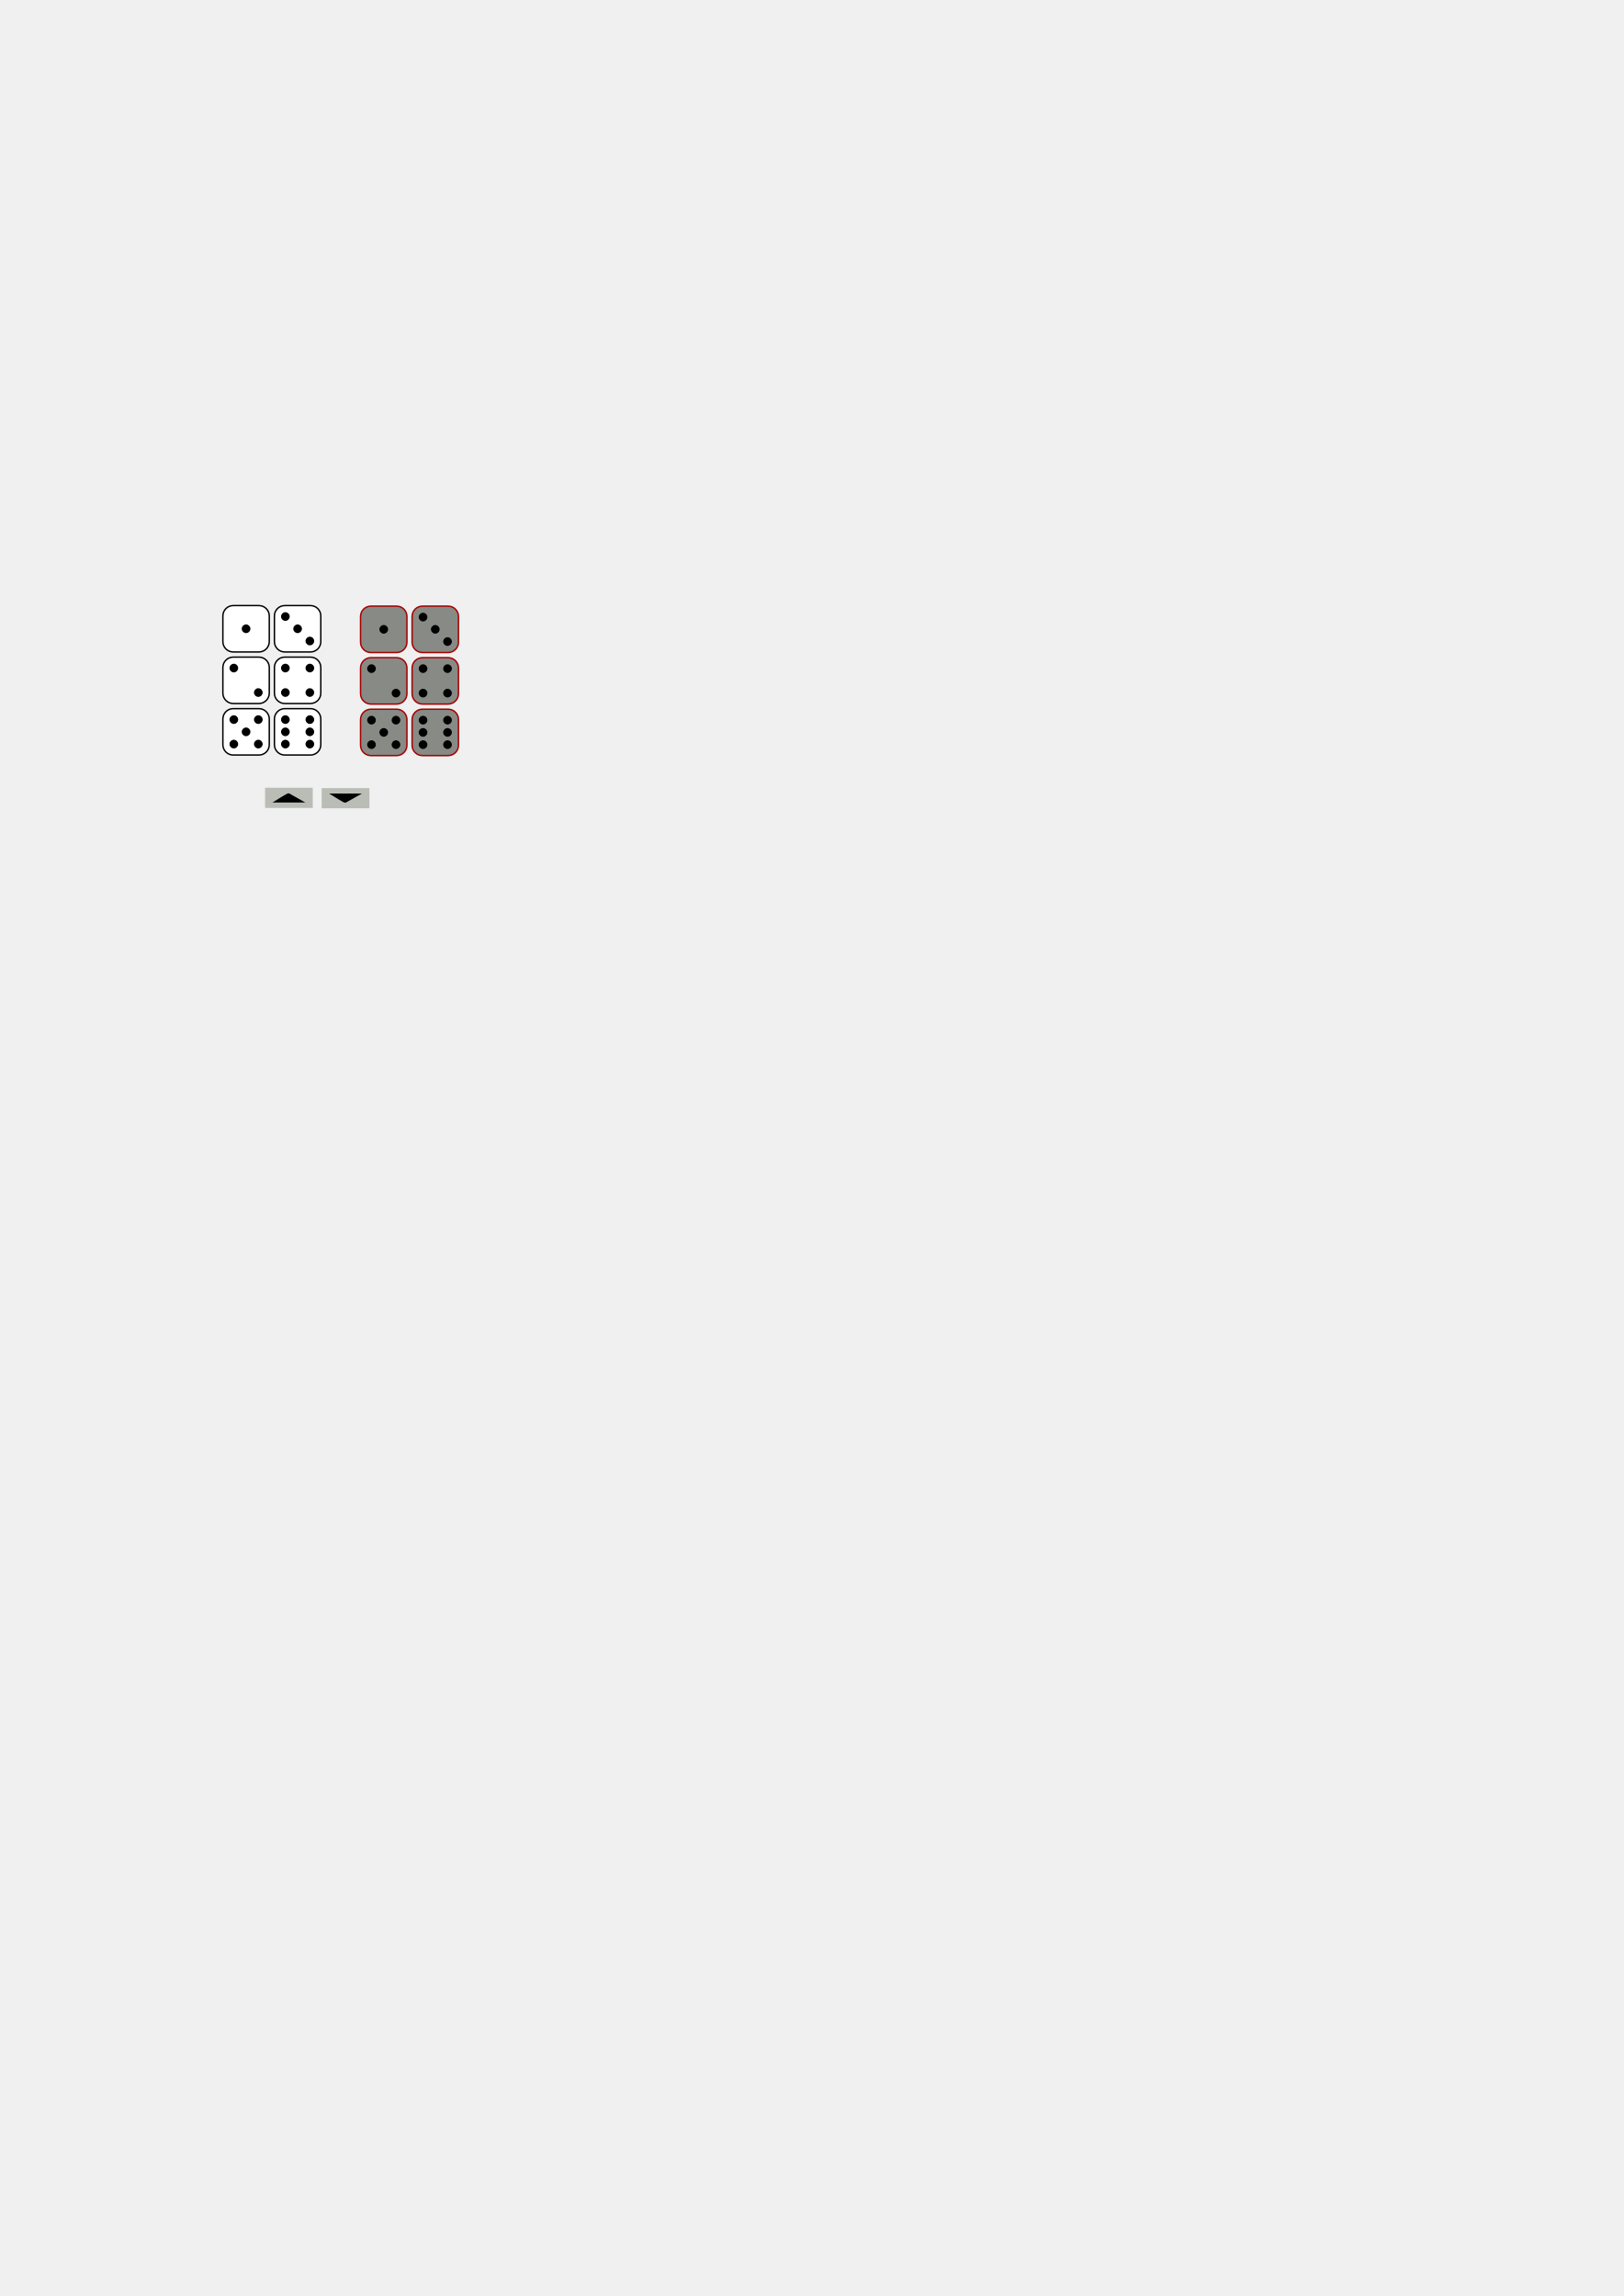
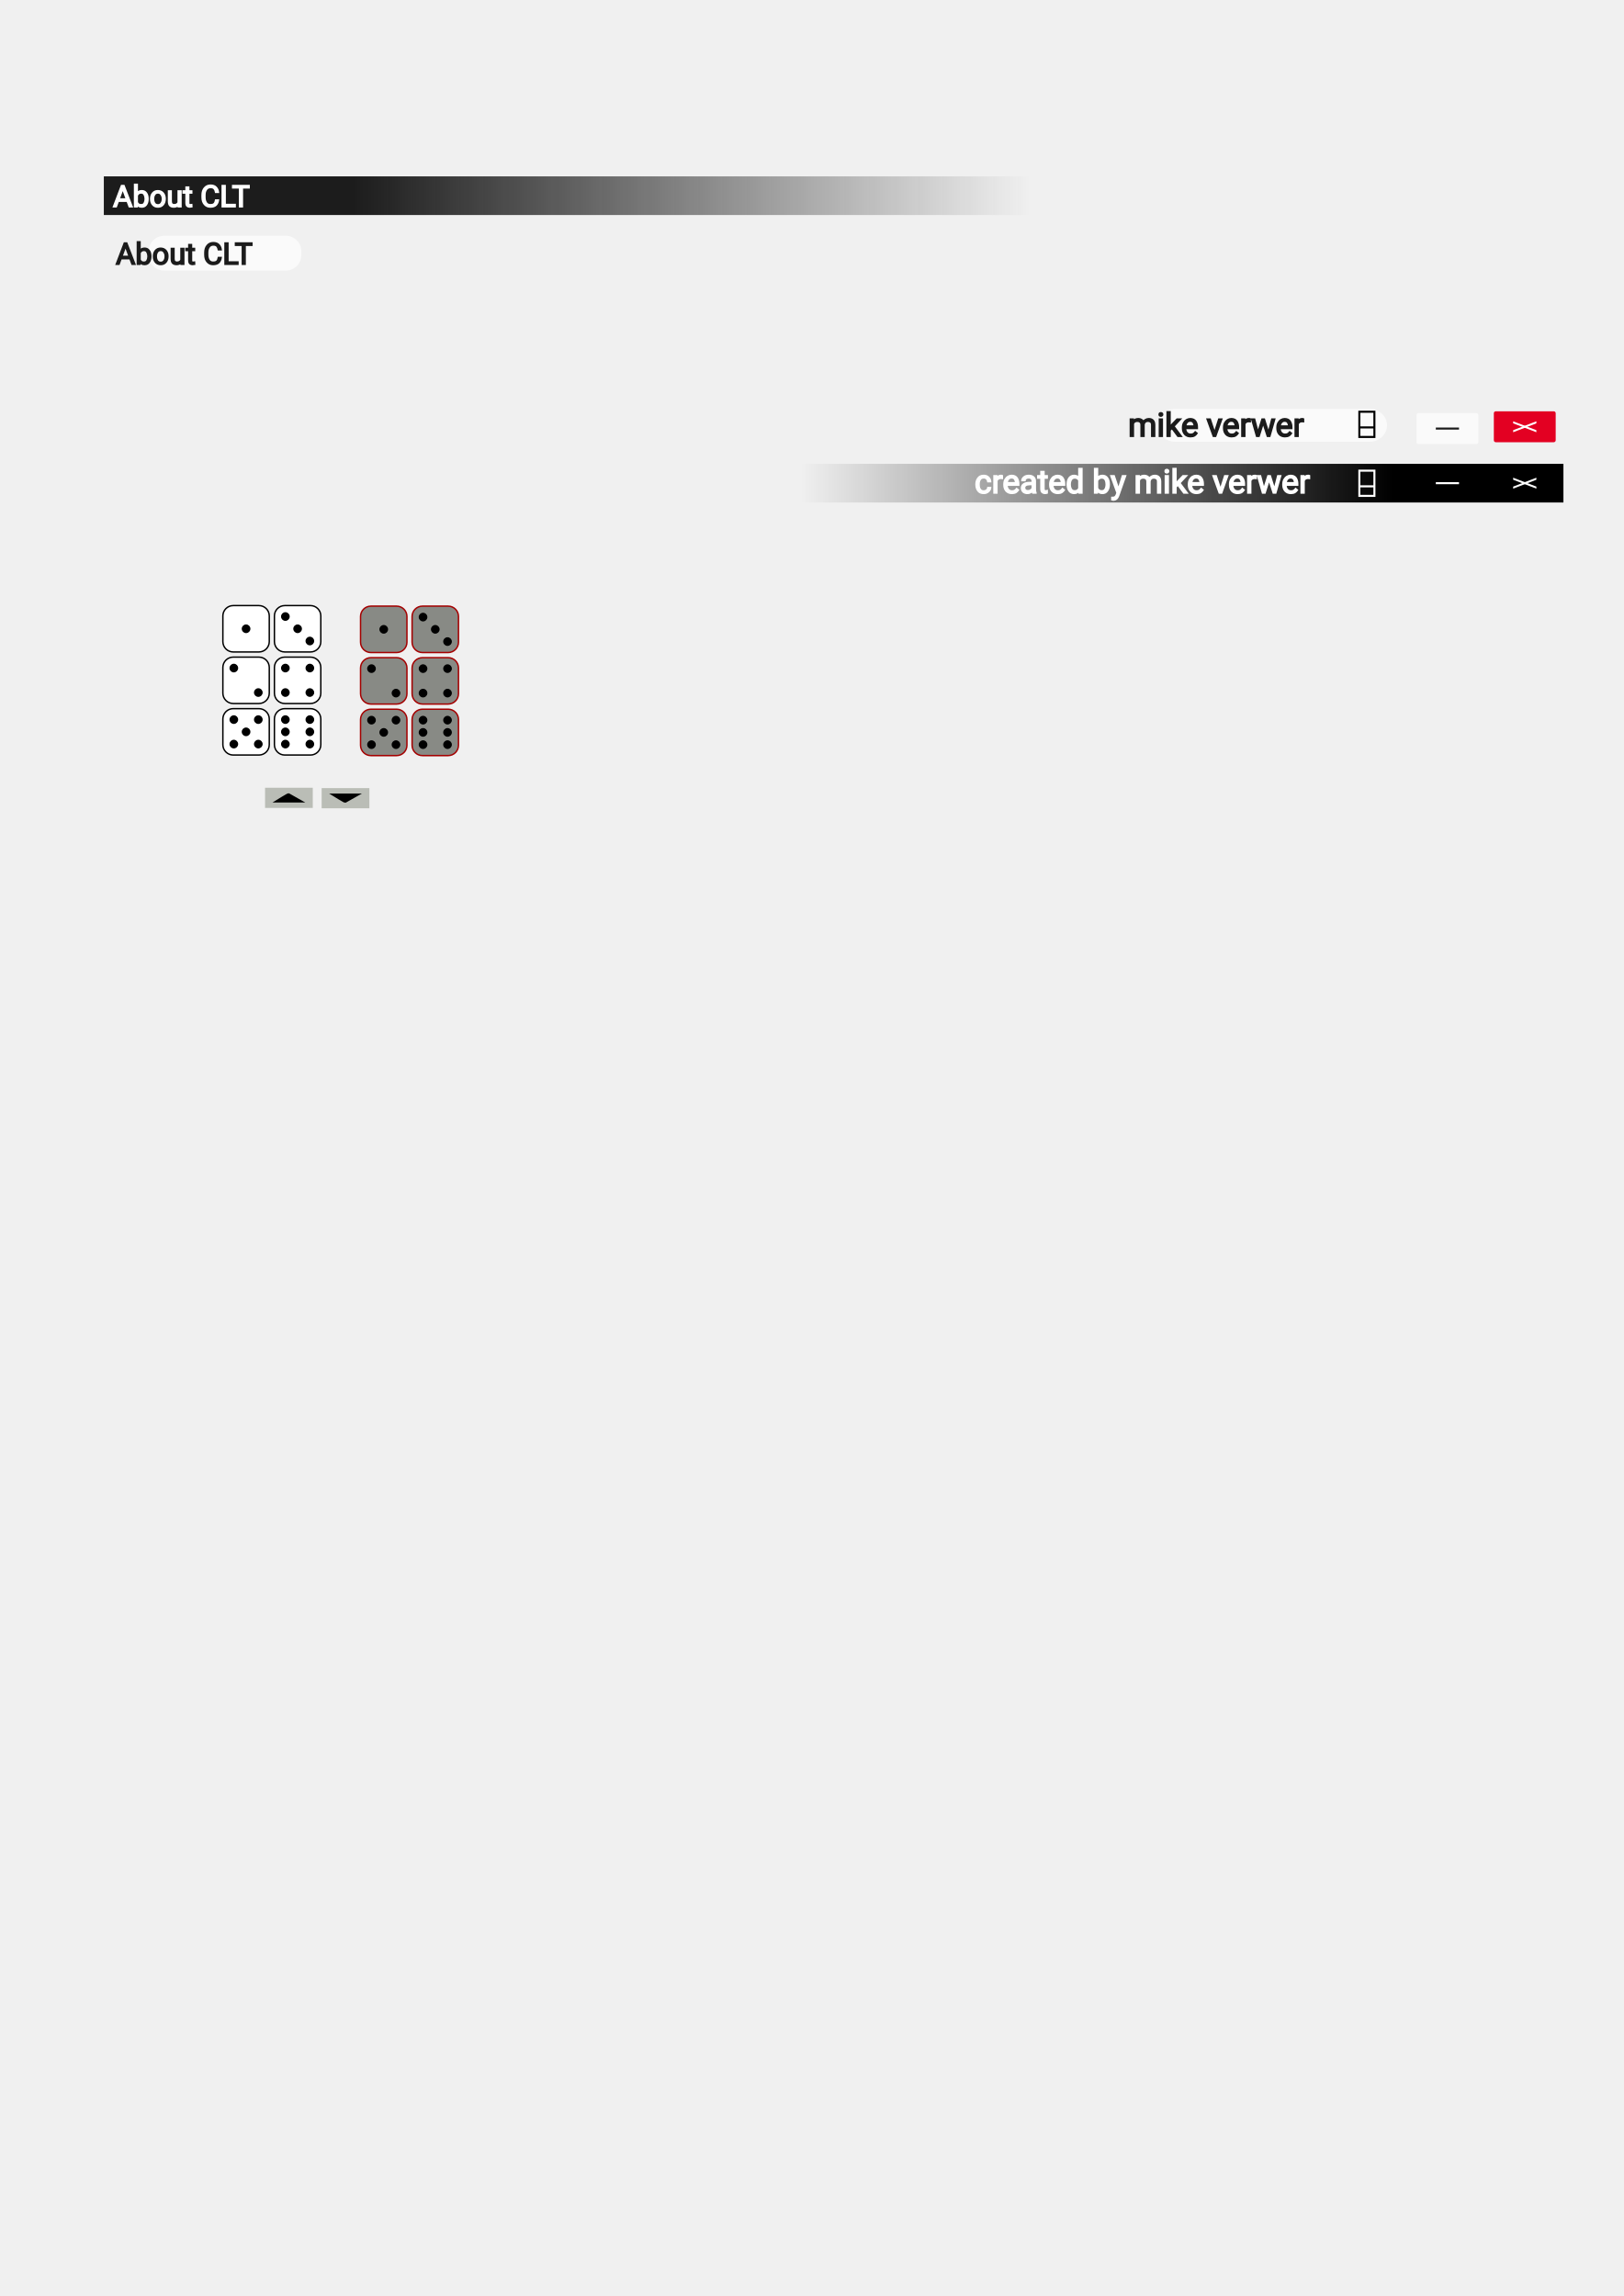
- <svg xmlns="http://www.w3.org/2000/svg" width="210mm" height="297mm" viewBox="0 0 210 297" version="1.1" id="svg8">
-   <defs id="defs2" />
+ <svg xmlns="http://www.w3.org/2000/svg" xmlns:xlink="http://www.w3.org/1999/xlink" width="210mm" height="297mm" viewBox="0 0 210 297" version="1.1" id="svg8">
+   <defs id="defs2">
+     <linearGradient id="linearGradient31">
+       <stop style="stop-color:#000000;stop-opacity:1;" offset="0" id="stop30" />
+       <stop style="stop-color:#000000;stop-opacity:1;" offset="1" id="stop31" />
+     </linearGradient>
+     <linearGradient id="linearGradient16">
+       <stop style="stop-color:#000000;stop-opacity:1;" offset="0" id="stop16" />
+       <stop style="stop-color:#000000;stop-opacity:0;" offset="1" id="stop17" />
+     </linearGradient>
+     <linearGradient xlink:href="#linearGradient6" id="linearGradient7" x1="73.237" y1="-31.085" x2="-14.265" y2="-31.085" gradientUnits="userSpaceOnUse" gradientTransform="rotate(180,-30,-30)" />
+     <linearGradient id="linearGradient6">
+       <stop style="stop-color:#1b1b1b;stop-opacity:0;" offset="0" id="stop6" />
+       <stop style="stop-color:#1c1c1c;stop-opacity:1;" offset="1" id="stop7" />
+     </linearGradient>
+     <linearGradient xlink:href="#linearGradient16" id="linearGradient17" x1="77.974" y1="-115.788" x2="1.401" y2="-115.788" gradientUnits="userSpaceOnUse" gradientTransform="translate(0,1.364446)" />
+     <linearGradient xlink:href="#linearGradient31" id="linearGradient17-2" x1="77.974" y1="-115.788" x2="1.401" y2="-115.788" gradientUnits="userSpaceOnUse" gradientTransform="translate(37.76308,79.73596)" />
+     <linearGradient xlink:href="#linearGradient16" id="linearGradient29" gradientUnits="userSpaceOnUse" gradientTransform="translate(37.76308,79.73596)" x1="77.974" y1="-115.788" x2="1.401" y2="-115.788" />
+     <linearGradient xlink:href="#linearGradient16" id="linearGradient3" gradientUnits="userSpaceOnUse" x1="77.974" y1="-115.788" x2="1.401" y2="-115.788" gradientTransform="translate(-1.0308112e-7,1.364446)" />
+     <linearGradient xlink:href="#linearGradient16" id="linearGradient4" gradientUnits="userSpaceOnUse" x1="77.974" y1="-115.788" x2="1.401" y2="-115.788" gradientTransform="translate(-3.6548321e-8,1.923629)" />
+     <linearGradient xlink:href="#linearGradient16" id="linearGradient5" gradientUnits="userSpaceOnUse" x1="77.974" y1="-115.788" x2="1.401" y2="-115.788" gradientTransform="translate(0,1.923629)" />
+   </defs>
  <g id="layer1">
    <g id="g1102" transform="matrix(0.1825739,0,0,0.1825739,23.48783,58.6393)">
      <g id="g1097">
        <rect style="opacity:0.998;fill:#ffffff;fill-opacity:1;fill-rule:evenodd;stroke:#000000;stroke-width:1;stroke-linecap:butt;stroke-linejoin:miter;stroke-miterlimit:4;stroke-dasharray:none;stroke-dashoffset:0;stroke-opacity:1;paint-order:markers fill stroke" id="rect815" width="32.866" height="32.867" x="29.234" y="107.878" ry="7.328" />
      </g>
      <ellipse ry="2.568" rx="2.568" cy="124.311" cx="45.667" id="path817-7" style="opacity:0.998;fill:#000000;fill-opacity:1;fill-rule:evenodd;stroke:#000000;stroke-width:1;stroke-linecap:butt;stroke-linejoin:miter;stroke-miterlimit:4;stroke-dasharray:none;stroke-dashoffset:0;stroke-opacity:1;paint-order:markers fill stroke" />
    </g>
    <g id="g1057" transform="matrix(0.177183,0,0,0.177183,16.07968,64.50193)" style="stroke-width:1.03">
      <rect ry="7.55" y="115.696" x="71.934" height="33.867" width="33.867" id="rect815-8" style="opacity:0.998;fill:#ffffff;fill-opacity:1;fill-rule:evenodd;stroke:#000000;stroke-width:1.03;stroke-linecap:butt;stroke-linejoin:miter;stroke-miterlimit:4;stroke-dasharray:none;stroke-dashoffset:0;stroke-opacity:1;paint-order:markers fill stroke" />
      <circle r="2.646" cy="141.567" cx="97.805" id="path817-6" style="opacity:0.998;fill:#000000;fill-opacity:1;fill-rule:evenodd;stroke:#000000;stroke-width:1.03;stroke-linecap:butt;stroke-linejoin:miter;stroke-miterlimit:4;stroke-dasharray:none;stroke-dashoffset:0;stroke-opacity:1;paint-order:markers fill stroke" />
      <circle r="2.646" cy="123.692" cx="79.93" id="path817-1-9" style="opacity:0.998;fill:#000000;fill-opacity:1;fill-rule:evenodd;stroke:#000000;stroke-width:1.03;stroke-linecap:butt;stroke-linejoin:miter;stroke-miterlimit:4;stroke-dasharray:none;stroke-dashoffset:0;stroke-opacity:1;paint-order:markers fill stroke" />
    </g>
    <g id="g1070" transform="matrix(0.177183,0,0,0.177183,13.3695,63.88631)" style="stroke-width:1.03">
      <rect ry="7.55" y="119.17" x="124.853" height="33.867" width="33.867" id="rect815-0" style="opacity:0.998;fill:#ffffff;fill-opacity:1;fill-rule:evenodd;stroke:#000000;stroke-width:1.03;stroke-linecap:butt;stroke-linejoin:miter;stroke-miterlimit:4;stroke-dasharray:none;stroke-dashoffset:0;stroke-opacity:1;paint-order:markers fill stroke" />
      <circle r="2.646" cy="145.041" cx="150.724" id="path817-3" style="opacity:0.998;fill:#000000;fill-opacity:1;fill-rule:evenodd;stroke:#000000;stroke-width:1.03;stroke-linecap:butt;stroke-linejoin:miter;stroke-miterlimit:4;stroke-dasharray:none;stroke-dashoffset:0;stroke-opacity:1;paint-order:markers fill stroke" />
      <circle r="2.646" cy="127.166" cx="150.724" id="path817-8-5" style="opacity:0.998;fill:#000000;fill-opacity:1;fill-rule:evenodd;stroke:#000000;stroke-width:1.03;stroke-linecap:butt;stroke-linejoin:miter;stroke-miterlimit:4;stroke-dasharray:none;stroke-dashoffset:0;stroke-opacity:1;paint-order:markers fill stroke" />
      <circle r="2.646" cy="145.041" cx="132.849" id="path817-4-0" style="opacity:0.998;fill:#000000;fill-opacity:1;fill-rule:evenodd;stroke:#000000;stroke-width:1.03;stroke-linecap:butt;stroke-linejoin:miter;stroke-miterlimit:4;stroke-dasharray:none;stroke-dashoffset:0;stroke-opacity:1;paint-order:markers fill stroke" />
      <circle r="2.646" cy="127.166" cx="132.849" id="path817-1-7" style="opacity:0.998;fill:#000000;fill-opacity:1;fill-rule:evenodd;stroke:#000000;stroke-width:1.03;stroke-linecap:butt;stroke-linejoin:miter;stroke-miterlimit:4;stroke-dasharray:none;stroke-dashoffset:0;stroke-opacity:1;paint-order:markers fill stroke" />
    </g>
    <g id="g1063" transform="matrix(0.177183,0,0,0.177183,16.3529,64.56011)" style="stroke-width:1.03">
      <rect ry="7.55" y="77.744" x="108.015" height="33.867" width="33.867" id="rect815-88" style="opacity:0.998;fill:#ffffff;fill-opacity:1;fill-rule:evenodd;stroke:#000000;stroke-width:1.03;stroke-linecap:butt;stroke-linejoin:miter;stroke-miterlimit:4;stroke-dasharray:none;stroke-dashoffset:0;stroke-opacity:1;paint-order:markers fill stroke" />
      <circle r="2.646" cy="94.677" cx="124.948" id="path817-7-4" style="opacity:0.998;fill:#000000;fill-opacity:1;fill-rule:evenodd;stroke:#000000;stroke-width:1.03;stroke-linecap:butt;stroke-linejoin:miter;stroke-miterlimit:4;stroke-dasharray:none;stroke-dashoffset:0;stroke-opacity:1;paint-order:markers fill stroke" />
      <circle r="2.646" cy="103.614" cx="133.886" id="path817-81" style="opacity:0.998;fill:#000000;fill-opacity:1;fill-rule:evenodd;stroke:#000000;stroke-width:1.03;stroke-linecap:butt;stroke-linejoin:miter;stroke-miterlimit:4;stroke-dasharray:none;stroke-dashoffset:0;stroke-opacity:1;paint-order:markers fill stroke" />
      <circle r="2.646" cy="85.739" cx="116.011" id="path817-1-8" style="opacity:0.998;fill:#000000;fill-opacity:1;fill-rule:evenodd;stroke:#000000;stroke-width:1.03;stroke-linecap:butt;stroke-linejoin:miter;stroke-miterlimit:4;stroke-dasharray:none;stroke-dashoffset:0;stroke-opacity:1;paint-order:markers fill stroke" />
    </g>
    <g id="g1079" transform="matrix(0.177183,0,0,0.177183,17.13427,64.01755)" style="stroke-width:1.03">
      <rect ry="7.55" y="156.054" x="103.605" height="33.867" width="33.867" id="rect815-6" style="opacity:0.998;fill:#ffffff;fill-opacity:1;fill-rule:evenodd;stroke:#000000;stroke-width:1.03;stroke-linecap:butt;stroke-linejoin:miter;stroke-miterlimit:4;stroke-dasharray:none;stroke-dashoffset:0;stroke-opacity:1;paint-order:markers fill stroke" />
      <circle r="2.646" cy="181.924" cx="129.476" id="path817-0" style="opacity:0.998;fill:#000000;fill-opacity:1;fill-rule:evenodd;stroke:#000000;stroke-width:1.03;stroke-linecap:butt;stroke-linejoin:miter;stroke-miterlimit:4;stroke-dasharray:none;stroke-dashoffset:0;stroke-opacity:1;paint-order:markers fill stroke" />
      <circle r="2.646" cy="172.987" cx="129.476" id="path817-92-4" style="opacity:0.998;fill:#000000;fill-opacity:1;fill-rule:evenodd;stroke:#000000;stroke-width:1.03;stroke-linecap:butt;stroke-linejoin:miter;stroke-miterlimit:4;stroke-dasharray:none;stroke-dashoffset:0;stroke-opacity:1;paint-order:markers fill stroke" />
      <circle r="2.646" cy="164.049" cx="129.476" id="path817-8-24" style="opacity:0.998;fill:#000000;fill-opacity:1;fill-rule:evenodd;stroke:#000000;stroke-width:1.03;stroke-linecap:butt;stroke-linejoin:miter;stroke-miterlimit:4;stroke-dasharray:none;stroke-dashoffset:0;stroke-opacity:1;paint-order:markers fill stroke" />
      <circle r="2.646" cy="181.924" cx="111.601" id="path817-4-4" style="opacity:0.998;fill:#000000;fill-opacity:1;fill-rule:evenodd;stroke:#000000;stroke-width:1.03;stroke-linecap:butt;stroke-linejoin:miter;stroke-miterlimit:4;stroke-dasharray:none;stroke-dashoffset:0;stroke-opacity:1;paint-order:markers fill stroke" />
      <circle r="2.646" cy="172.987" cx="111.601" id="path817-48-4" style="opacity:0.998;fill:#000000;fill-opacity:1;fill-rule:evenodd;stroke:#000000;stroke-width:1.03;stroke-linecap:butt;stroke-linejoin:miter;stroke-miterlimit:4;stroke-dasharray:none;stroke-dashoffset:0;stroke-opacity:1;paint-order:markers fill stroke" />
      <circle r="2.646" cy="164.049" cx="111.601" id="path817-1-3" style="opacity:0.998;fill:#000000;fill-opacity:1;fill-rule:evenodd;stroke:#000000;stroke-width:1.03;stroke-linecap:butt;stroke-linejoin:miter;stroke-miterlimit:4;stroke-dasharray:none;stroke-dashoffset:0;stroke-opacity:1;paint-order:markers fill stroke" />
    </g>
    <g id="g1087" transform="matrix(0.177183,0,0,0.177183,22.16487,63.52031)" style="stroke-width:1.03">
      <rect ry="7.55" y="158.86" x="37.59" height="33.867" width="33.867" id="rect815-2" style="opacity:0.998;fill:#ffffff;fill-opacity:1;fill-rule:evenodd;stroke:#000000;stroke-width:1.03;stroke-linecap:butt;stroke-linejoin:miter;stroke-miterlimit:4;stroke-dasharray:none;stroke-dashoffset:0;stroke-opacity:1;paint-order:markers fill stroke" />
      <circle r="2.646" cy="175.793" cx="54.523" id="path817-7-40" style="opacity:0.998;fill:#000000;fill-opacity:1;fill-rule:evenodd;stroke:#000000;stroke-width:1.03;stroke-linecap:butt;stroke-linejoin:miter;stroke-miterlimit:4;stroke-dasharray:none;stroke-dashoffset:0;stroke-opacity:1;paint-order:markers fill stroke" />
      <circle r="2.646" cy="184.731" cx="63.46" id="path817-10" style="opacity:0.998;fill:#000000;fill-opacity:1;fill-rule:evenodd;stroke:#000000;stroke-width:1.03;stroke-linecap:butt;stroke-linejoin:miter;stroke-miterlimit:4;stroke-dasharray:none;stroke-dashoffset:0;stroke-opacity:1;paint-order:markers fill stroke" />
      <circle r="2.646" cy="166.856" cx="63.46" id="path817-8-54" style="opacity:0.998;fill:#000000;fill-opacity:1;fill-rule:evenodd;stroke:#000000;stroke-width:1.03;stroke-linecap:butt;stroke-linejoin:miter;stroke-miterlimit:4;stroke-dasharray:none;stroke-dashoffset:0;stroke-opacity:1;paint-order:markers fill stroke" />
      <circle r="2.646" cy="184.731" cx="45.585" id="path817-4-6" style="opacity:0.998;fill:#000000;fill-opacity:1;fill-rule:evenodd;stroke:#000000;stroke-width:1.03;stroke-linecap:butt;stroke-linejoin:miter;stroke-miterlimit:4;stroke-dasharray:none;stroke-dashoffset:0;stroke-opacity:1;paint-order:markers fill stroke" />
      <circle r="2.646" cy="166.856" cx="45.585" id="path817-1-86" style="opacity:0.998;fill:#000000;fill-opacity:1;fill-rule:evenodd;stroke:#000000;stroke-width:1.03;stroke-linecap:butt;stroke-linejoin:miter;stroke-miterlimit:4;stroke-dasharray:none;stroke-dashoffset:0;stroke-opacity:1;paint-order:markers fill stroke" />
    </g>
    <g id="g1102-1" transform="matrix(0.1825739,0,0,0.1825739,41.2932,58.71141)" style="fill:#888a85;stroke:#a40000">
      <g id="g1097-8" style="fill:#888a85;stroke:#a40000">
        <rect style="opacity:0.998;fill:#888a85;fill-opacity:1;fill-rule:evenodd;stroke:#a40000;stroke-width:1;stroke-linecap:butt;stroke-linejoin:miter;stroke-miterlimit:4;stroke-dasharray:none;stroke-dashoffset:0;stroke-opacity:1;paint-order:markers fill stroke" id="rect815-24" width="32.866" height="32.867" x="29.234" y="107.878" ry="7.328" />
      </g>
      <ellipse ry="2.568" rx="2.568" cy="124.311" cx="45.667" id="path817-7-3" style="opacity:0.998;fill:#000000;fill-opacity:1;fill-rule:evenodd;stroke:#000000;stroke-width:1;stroke-linecap:butt;stroke-linejoin:miter;stroke-miterlimit:4;stroke-dasharray:none;stroke-dashoffset:0;stroke-opacity:1;paint-order:markers fill stroke" />
    </g>
    <g id="g1057-6" transform="matrix(0.177183,0,0,0.177183,33.88506,64.57404)" style="stroke-width:1.03;fill:#888a85;stroke:#a40000">
      <rect ry="7.55" y="115.696" x="71.934" height="33.867" width="33.867" id="rect815-8-6" style="opacity:0.998;fill:#888a85;fill-opacity:1;fill-rule:evenodd;stroke:#a40000;stroke-width:1.03;stroke-linecap:butt;stroke-linejoin:miter;stroke-miterlimit:4;stroke-dasharray:none;stroke-dashoffset:0;stroke-opacity:1;paint-order:markers fill stroke" />
      <circle r="2.646" cy="141.567" cx="97.805" id="path817-6-0" style="opacity:0.998;fill:#000000;fill-opacity:1;fill-rule:evenodd;stroke:#000000;stroke-width:1.03;stroke-linecap:butt;stroke-linejoin:miter;stroke-miterlimit:4;stroke-dasharray:none;stroke-dashoffset:0;stroke-opacity:1;paint-order:markers fill stroke" />
      <circle r="2.646" cy="123.692" cx="79.93" id="path817-1-9-0" style="opacity:0.998;fill:#000000;fill-opacity:1;fill-rule:evenodd;stroke:#000000;stroke-width:1.03;stroke-linecap:butt;stroke-linejoin:miter;stroke-miterlimit:4;stroke-dasharray:none;stroke-dashoffset:0;stroke-opacity:1;paint-order:markers fill stroke" />
    </g>
    <g id="g1070-2" transform="matrix(0.177183,0,0,0.177183,31.17488,63.95842)" style="stroke-width:1.03;fill:#888a85;stroke:#a40000">
      <rect ry="7.55" y="119.17" x="124.853" height="33.867" width="33.867" id="rect815-0-7" style="opacity:0.998;fill:#888a85;fill-opacity:1;fill-rule:evenodd;stroke:#a40000;stroke-width:1.03;stroke-linecap:butt;stroke-linejoin:miter;stroke-miterlimit:4;stroke-dasharray:none;stroke-dashoffset:0;stroke-opacity:1;paint-order:markers fill stroke" />
      <circle r="2.646" cy="145.041" cx="150.724" id="path817-3-9" style="opacity:0.998;fill:#000000;fill-opacity:1;fill-rule:evenodd;stroke:#000000;stroke-width:1.03;stroke-linecap:butt;stroke-linejoin:miter;stroke-miterlimit:4;stroke-dasharray:none;stroke-dashoffset:0;stroke-opacity:1;paint-order:markers fill stroke" />
      <circle r="2.646" cy="127.166" cx="150.724" id="path817-8-5-8" style="opacity:0.998;fill:#000000;fill-opacity:1;fill-rule:evenodd;stroke:#000000;stroke-width:1.03;stroke-linecap:butt;stroke-linejoin:miter;stroke-miterlimit:4;stroke-dasharray:none;stroke-dashoffset:0;stroke-opacity:1;paint-order:markers fill stroke" />
      <circle r="2.646" cy="145.041" cx="132.849" id="path817-4-0-5" style="opacity:0.998;fill:#000000;fill-opacity:1;fill-rule:evenodd;stroke:#000000;stroke-width:1.03;stroke-linecap:butt;stroke-linejoin:miter;stroke-miterlimit:4;stroke-dasharray:none;stroke-dashoffset:0;stroke-opacity:1;paint-order:markers fill stroke" />
      <circle r="2.646" cy="127.166" cx="132.849" id="path817-1-7-9" style="opacity:0.998;fill:#000000;fill-opacity:1;fill-rule:evenodd;stroke:#000000;stroke-width:1.03;stroke-linecap:butt;stroke-linejoin:miter;stroke-miterlimit:4;stroke-dasharray:none;stroke-dashoffset:0;stroke-opacity:1;paint-order:markers fill stroke" />
    </g>
    <g id="g1063-2" transform="matrix(0.177183,0,0,0.177183,34.15828,64.63222)" style="stroke-width:1.03;fill:#888a85;stroke:#a40000">
      <rect ry="7.55" y="77.744" x="108.015" height="33.867" width="33.867" id="rect815-88-5" style="opacity:0.998;fill:#888a85;fill-opacity:1;fill-rule:evenodd;stroke:#a40000;stroke-width:1.03;stroke-linecap:butt;stroke-linejoin:miter;stroke-miterlimit:4;stroke-dasharray:none;stroke-dashoffset:0;stroke-opacity:1;paint-order:markers fill stroke" />
      <circle r="2.646" cy="94.677" cx="124.948" id="path817-7-4-1" style="opacity:0.998;fill:#000000;fill-opacity:1;fill-rule:evenodd;stroke:#000000;stroke-width:1.03;stroke-linecap:butt;stroke-linejoin:miter;stroke-miterlimit:4;stroke-dasharray:none;stroke-dashoffset:0;stroke-opacity:1;paint-order:markers fill stroke" />
      <circle r="2.646" cy="103.614" cx="133.886" id="path817-81-5" style="opacity:0.998;fill:#000000;fill-opacity:1;fill-rule:evenodd;stroke:#000000;stroke-width:1.03;stroke-linecap:butt;stroke-linejoin:miter;stroke-miterlimit:4;stroke-dasharray:none;stroke-dashoffset:0;stroke-opacity:1;paint-order:markers fill stroke" />
      <circle r="2.646" cy="85.739" cx="116.011" id="path817-1-8-6" style="opacity:0.998;fill:#000000;fill-opacity:1;fill-rule:evenodd;stroke:#000000;stroke-width:1.03;stroke-linecap:butt;stroke-linejoin:miter;stroke-miterlimit:4;stroke-dasharray:none;stroke-dashoffset:0;stroke-opacity:1;paint-order:markers fill stroke" />
    </g>
    <g id="g1079-7" transform="matrix(0.177183,0,0,0.177183,34.93965,64.08965)" style="stroke-width:1.03;fill:#888a85;stroke:#a40000">
      <rect ry="7.55" y="156.054" x="103.605" height="33.867" width="33.867" id="rect815-6-0" style="opacity:0.998;fill:#888a85;fill-opacity:1;fill-rule:evenodd;stroke:#a40000;stroke-width:1.03;stroke-linecap:butt;stroke-linejoin:miter;stroke-miterlimit:4;stroke-dasharray:none;stroke-dashoffset:0;stroke-opacity:1;paint-order:markers fill stroke" />
      <circle r="2.646" cy="181.924" cx="129.476" id="path817-0-9" style="opacity:0.998;fill:#000000;fill-opacity:1;fill-rule:evenodd;stroke:#000000;stroke-width:1.03;stroke-linecap:butt;stroke-linejoin:miter;stroke-miterlimit:4;stroke-dasharray:none;stroke-dashoffset:0;stroke-opacity:1;paint-order:markers fill stroke" />
      <circle r="2.646" cy="172.987" cx="129.476" id="path817-92-4-5" style="opacity:0.998;fill:#000000;fill-opacity:1;fill-rule:evenodd;stroke:#000000;stroke-width:1.03;stroke-linecap:butt;stroke-linejoin:miter;stroke-miterlimit:4;stroke-dasharray:none;stroke-dashoffset:0;stroke-opacity:1;paint-order:markers fill stroke" />
      <circle r="2.646" cy="164.049" cx="129.476" id="path817-8-24-9" style="opacity:0.998;fill:#000000;fill-opacity:1;fill-rule:evenodd;stroke:#000000;stroke-width:1.03;stroke-linecap:butt;stroke-linejoin:miter;stroke-miterlimit:4;stroke-dasharray:none;stroke-dashoffset:0;stroke-opacity:1;paint-order:markers fill stroke" />
      <circle r="2.646" cy="181.924" cx="111.601" id="path817-4-4-4" style="opacity:0.998;fill:#000000;fill-opacity:1;fill-rule:evenodd;stroke:#000000;stroke-width:1.03;stroke-linecap:butt;stroke-linejoin:miter;stroke-miterlimit:4;stroke-dasharray:none;stroke-dashoffset:0;stroke-opacity:1;paint-order:markers fill stroke" />
      <circle r="2.646" cy="172.987" cx="111.601" id="path817-48-4-8" style="opacity:0.998;fill:#000000;fill-opacity:1;fill-rule:evenodd;stroke:#000000;stroke-width:1.03;stroke-linecap:butt;stroke-linejoin:miter;stroke-miterlimit:4;stroke-dasharray:none;stroke-dashoffset:0;stroke-opacity:1;paint-order:markers fill stroke" />
      <circle r="2.646" cy="164.049" cx="111.601" id="path817-1-3-8" style="opacity:0.998;fill:#000000;fill-opacity:1;fill-rule:evenodd;stroke:#000000;stroke-width:1.03;stroke-linecap:butt;stroke-linejoin:miter;stroke-miterlimit:4;stroke-dasharray:none;stroke-dashoffset:0;stroke-opacity:1;paint-order:markers fill stroke" />
    </g>
    <g id="g1087-7" transform="matrix(0.177183,0,0,0.177183,39.97025,63.59242)" style="stroke-width:1.03;fill:#888a85;stroke:#a40000">
      <rect ry="7.55" y="158.86" x="37.59" height="33.867" width="33.867" id="rect815-2-0" style="opacity:0.998;fill:#888a85;fill-opacity:1;fill-rule:evenodd;stroke:#a40000;stroke-width:1.03;stroke-linecap:butt;stroke-linejoin:miter;stroke-miterlimit:4;stroke-dasharray:none;stroke-dashoffset:0;stroke-opacity:1;paint-order:markers fill stroke" />
      <circle r="2.646" cy="175.793" cx="54.523" id="path817-7-40-1" style="opacity:0.998;fill:#000000;fill-opacity:1;fill-rule:evenodd;stroke:#000000;stroke-width:1.03;stroke-linecap:butt;stroke-linejoin:miter;stroke-miterlimit:4;stroke-dasharray:none;stroke-dashoffset:0;stroke-opacity:1;paint-order:markers fill stroke" />
      <circle r="2.646" cy="184.731" cx="63.46" id="path817-10-1" style="opacity:0.998;fill:#000000;fill-opacity:1;fill-rule:evenodd;stroke:#000000;stroke-width:1.03;stroke-linecap:butt;stroke-linejoin:miter;stroke-miterlimit:4;stroke-dasharray:none;stroke-dashoffset:0;stroke-opacity:1;paint-order:markers fill stroke" />
      <circle r="2.646" cy="166.856" cx="63.46" id="path817-8-54-9" style="opacity:0.998;fill:#000000;fill-opacity:1;fill-rule:evenodd;stroke:#000000;stroke-width:1.03;stroke-linecap:butt;stroke-linejoin:miter;stroke-miterlimit:4;stroke-dasharray:none;stroke-dashoffset:0;stroke-opacity:1;paint-order:markers fill stroke" />
      <circle r="2.646" cy="184.731" cx="45.585" id="path817-4-6-3" style="opacity:0.998;fill:#000000;fill-opacity:1;fill-rule:evenodd;stroke:#000000;stroke-width:1.03;stroke-linecap:butt;stroke-linejoin:miter;stroke-miterlimit:4;stroke-dasharray:none;stroke-dashoffset:0;stroke-opacity:1;paint-order:markers fill stroke" />
      <circle r="2.646" cy="166.856" cx="45.585" id="path817-1-86-5" style="opacity:0.998;fill:#000000;fill-opacity:1;fill-rule:evenodd;stroke:#000000;stroke-width:1.03;stroke-linecap:butt;stroke-linejoin:miter;stroke-miterlimit:4;stroke-dasharray:none;stroke-dashoffset:0;stroke-opacity:1;paint-order:markers fill stroke" />
    </g>
    <g id="g1020">
      <rect y="102.079" x="41.735" height="2.346" width="5.906" id="rect960" style="opacity:0.998;fill:#babdb6;fill-opacity:1;fill-rule:evenodd;stroke:#babdb6;stroke-width:0.265;stroke-linecap:butt;stroke-linejoin:miter;stroke-miterlimit:4;stroke-dasharray:none;stroke-dashoffset:0;stroke-opacity:1;paint-order:markers fill stroke" />
      <path id="path992" d="m 44.645,103.718 1.653,-0.932 h -3.26 c 0,0 1.549,0.965 1.607,0.932" style="fill:#000000;stroke:#000000;stroke-width:0.265px;stroke-linecap:butt;stroke-linejoin:miter;stroke-opacity:1" />
    </g>
    <g id="g1016">
      <g id="g1011">
        <rect style="opacity:0.998;fill:#babdb6;fill-opacity:1;fill-rule:evenodd;stroke:#babdb6;stroke-width:0.265;stroke-linecap:butt;stroke-linejoin:miter;stroke-miterlimit:4;stroke-dasharray:none;stroke-dashoffset:0;stroke-opacity:1;paint-order:markers fill stroke" id="rect960-8" width="5.906" height="2.346" x="34.412" y="102.032" />
        <path style="fill:#000000;stroke:#000000;stroke-width:0.265px;stroke-linecap:butt;stroke-linejoin:miter;stroke-opacity:1" d="m 37.321,102.739 1.653,0.932 h -3.26 c 0,0 1.549,-0.965 1.607,-0.932" id="path992-2" />
      </g>
    </g>
+     <g id="g22" transform="translate(0.6614583,-4.333631)">
+       <rect style="opacity:0.998;fill:#fafafa;fill-opacity:1;stroke-width:0.265;stroke-linecap:square;stroke-dasharray:none;paint-order:markers fill stroke" id="rect22" width="19.741" height="4.5" x="18.568" y="34.832" rx="2" ry="2" />
+       <text xml:space="preserve" style="font-style:normal;font-variant:normal;font-weight:bold;font-stretch:normal;font-size:4.233px;line-height:1.25;font-family:Helvetica;-inkscape-font-specification:'Helvetica Bold';text-align:center;letter-spacing:0px;word-spacing:0px;writing-mode:lr-tb;text-anchor:middle;fill:#1b1b1b;fill-opacity:1;stroke:#1b1b1b;stroke-width:0.186;stroke-dasharray:none;stroke-opacity:1" x="28.457" y="38.518" id="text5-8-3">
+         <tspan id="tspan5-4-5" style="font-style:normal;font-variant:normal;font-weight:normal;font-stretch:normal;font-size:3.881px;font-family:Roboto;-inkscape-font-specification:Roboto;fill:#1b1b1b;fill-opacity:1;stroke:#1b1b1b;stroke-width:0.186;stroke-dasharray:none;stroke-opacity:1" x="28.457" y="38.518">About CLT</tspan>
+         <tspan style="font-style:normal;font-variant:normal;font-weight:normal;font-stretch:normal;font-family:Roboto;-inkscape-font-specification:Roboto;fill:#1b1b1b;fill-opacity:1;stroke:#1b1b1b;stroke-width:0.186;stroke-dasharray:none;stroke-opacity:1" x="28.457" y="43.81" id="tspan4-1" />
+       </text>
+     </g>
+     <rect style="opacity:0.998;fill:none;fill-opacity:1;stroke:none;stroke-width:0.265;stroke-linecap:square;stroke-dasharray:none;stroke-opacity:1;paint-order:markers fill stroke" id="left_menubar1" width="3.221" height="5" x="13.435" y="22.814" />
+     <rect style="opacity:0.998;fill:none;fill-opacity:1;stroke:none;stroke-width:0.265;stroke-linecap:square;stroke-dasharray:none;stroke-opacity:1;paint-order:markers fill stroke" id="left_menubar_aboutCLT" width="24.09" height="5" x="16.644" y="22.814" />
+     <rect style="opacity:0.998;fill:none;fill-opacity:1;stroke:none;stroke-width:0.265;stroke-linecap:square;stroke-dasharray:none;stroke-opacity:1;paint-order:markers fill stroke" id="left_menubar2" width="100.884" height="5" x="40.742" y="22.814" />
+     <g id="Left-Menubar">
+       <rect style="opacity:0.998;fill:url(#linearGradient7);fill-opacity:1;stroke:none;stroke-width:0.265;stroke-linecap:square;paint-order:markers fill stroke" id="rect5" width="146.059" height="5" x="-159.488" y="-27.814" transform="scale(-1)" />
+       <text xml:space="preserve" style="font-style:normal;font-variant:normal;font-weight:bold;font-stretch:normal;font-size:4.233px;line-height:1.25;font-family:Helvetica;-inkscape-font-specification:'Helvetica Bold';text-align:center;letter-spacing:0px;word-spacing:0px;writing-mode:lr-tb;text-anchor:middle;fill:#ffffff;stroke:#ffffff;stroke-width:0.186;stroke-dasharray:none;stroke-opacity:1" x="28.757" y="26.75" id="text5-8">
+         <tspan id="tspan5-4" style="font-style:normal;font-variant:normal;font-weight:normal;font-stretch:normal;font-size:3.881px;font-family:Roboto;-inkscape-font-specification:Roboto;fill:#ffffff;stroke:#ffffff;stroke-width:0.186;stroke-dasharray:none;stroke-opacity:1" x="28.757" y="26.75">About CLT</tspan>
+         <tspan style="font-style:normal;font-variant:normal;font-weight:normal;font-stretch:normal;font-family:Roboto;-inkscape-font-specification:Roboto;fill:#ffffff;stroke:#ffffff;stroke-width:0.186;stroke-dasharray:none;stroke-opacity:1" x="28.757" y="32.042" id="tspan4" />
+       </text>
+     </g>
+     <rect style="opacity:0.998;fill:none;fill-opacity:1;stroke:none;stroke-width:0.186;stroke-linecap:square;stroke-dasharray:none;stroke-opacity:1;paint-order:markers fill stroke" id="author-button-segment" width="37.592" height="5.025" x="144.604" y="60" />
+     <rect style="opacity:0.998;fill:none;fill-opacity:1;stroke:none;stroke-width:0.186;stroke-linecap:square;stroke-dasharray:none;stroke-opacity:1;paint-order:markers fill stroke" id="right-menubar-segment" width="47.061" height="5.025" x="97.562" y="60" />
+     <g id="right-menubar" transform="translate(102.166,178.4342)" style="fill:url(#linearGradient17);fill-opacity:1">
+       <rect style="opacity:0.998;fill:url(#linearGradient3);fill-opacity:1;stroke:none;stroke-width:0.265;stroke-linecap:square;paint-order:markers fill stroke" id="background" width="133.261" height="5" x="-33.223" y="-118.434" />
+       <path style="fill:none;stroke:#ffffff;stroke-width:0.265;stroke-linecap:butt;stroke-linejoin:miter;stroke-dasharray:none;stroke-opacity:1" d="m 185.7,62.5 h 3" id="path3" transform="translate(-102.166,-178.4342)" />
+       <g id="g6" style="fill:#ffffff" transform="translate(-101.195,-165.0599)">
+         <rect style="opacity:1;fill:#ffffff;fill-opacity:1;stroke:none;stroke-width:0.274;stroke-linecap:square;stroke-dasharray:none;stroke-opacity:1;paint-order:markers fill stroke" id="rect4" width="3.213" height="0.265" x="208.533" y="124.168" transform="matrix(0.9338229,-0.3577357,0,1,0,0)" />
+         <rect style="fill:#ffffff;fill-opacity:1;stroke:none;stroke-width:0.274;stroke-linecap:square;stroke-dasharray:none;stroke-opacity:1;paint-order:markers fill stroke" id="rect4-2" width="3.213" height="0.265" x="-211.746" y="-26.181" transform="matrix(-0.9338229,-0.3577357,0,1,0,0)" />
+       </g>
+       <text xml:space="preserve" style="font-style:normal;font-variant:normal;font-weight:bold;font-stretch:normal;font-size:4.233px;line-height:1.25;font-family:Helvetica;-inkscape-font-specification:'Helvetica Bold';text-align:center;letter-spacing:0px;word-spacing:0px;writing-mode:lr-tb;text-anchor:middle;fill:#ffffff;fill-opacity:1;stroke:#ffffff;stroke-width:0.186;stroke-dasharray:none;stroke-opacity:1" x="49.687" y="-114.656" id="text5">
+         <tspan id="tspan5" style="font-style:normal;font-variant:normal;font-weight:normal;font-stretch:normal;font-family:Roboto;-inkscape-font-specification:Roboto;fill:#ffffff;fill-opacity:1;stroke:#ffffff;stroke-width:0.186;stroke-dasharray:none;stroke-opacity:1" x="49.687" y="-114.656" dx="0 0.094 0 -4.459465e-10 0 0 0.094 0 0.265 0 0 0.374 0 0 0 0 0 0 0.094 0.187 -4.459465e-10 0.094">created by mike verwer</tspan>
+       </text>
+       <g id="gold-rec-white" transform="matrix(0.6992509,0,0,0.7093086,19.60341,-35.1312)" style="fill:url(#linearGradient5);fill-opacity:1;stroke-width:1.42">
+         <rect style="opacity:0.998;fill:none;fill-opacity:1;stroke:#ffffff;stroke-width:0.376;stroke-linecap:square;stroke-dasharray:none;paint-order:markers fill stroke" id="rect6" width="2.786" height="4.598" x="77.284" y="-116.198" />
+         <path style="fill:url(#linearGradient4);fill-opacity:1;stroke:#ffffff;stroke-width:0.376;stroke-linecap:butt;stroke-linejoin:miter;stroke-dasharray:none;stroke-opacity:1" d="m 77.278,-113.342 h 2.797" id="path6" />
+       </g>
+     </g>
+     <g id="author-button" transform="translate(1.69972,-21.40288)">
+       <rect style="display:inline;opacity:0.998;fill:#fafafa;fill-opacity:1;stroke:none;stroke-width:0.265;stroke-linecap:square;stroke-dasharray:none;stroke-opacity:1;paint-order:markers fill stroke" id="rect27" width="29.65" height="4.248" x="148.04" y="74.298" rx="2.25" ry="2.25" />
+       <g id="g5">
+         <g id="gold-rec-black" style="fill:url(#linearGradient17-2);fill-opacity:1;stroke-width:1.42" transform="matrix(0.6992509,0,0,0.7093086,120.6952,157.0846)">
+           <rect style="opacity:0.998;fill:none;fill-opacity:1;stroke:#000000;stroke-width:0.376;stroke-linecap:square;stroke-dasharray:none;stroke-opacity:1;paint-order:markers fill stroke" id="rect6-3" width="2.786" height="4.598" x="76.388" y="-116.198" />
+           <path style="fill:url(#linearGradient29);fill-opacity:1;stroke:#000000;stroke-width:0.376;stroke-linecap:butt;stroke-linejoin:miter;stroke-dasharray:none;stroke-opacity:1" d="M 76.382,-113.342 H 79.179" id="path6-6" />
+         </g>
+         <text xml:space="preserve" style="font-style:normal;font-variant:normal;font-weight:bold;font-stretch:normal;font-size:4.233px;line-height:1.25;font-family:Helvetica;-inkscape-font-specification:'Helvetica Bold';text-align:center;letter-spacing:0px;word-spacing:0px;writing-mode:lr-tb;text-anchor:middle;fill:#1b1b1b;fill-opacity:1;stroke:#1b1b1b;stroke-width:0.186;stroke-dasharray:none;stroke-opacity:1" x="160.876" y="77.843" id="text5-5" transform="translate(1.4010417e-6)">
+           <tspan id="tspan5-5" style="font-style:normal;font-variant:normal;font-weight:normal;font-stretch:normal;font-family:Roboto;-inkscape-font-specification:Roboto;fill:#1b1b1b;fill-opacity:1;stroke:#1b1b1b;stroke-width:0.186;stroke-dasharray:none;stroke-opacity:1" x="160.876" y="77.843" dx="0 0 0 0 0 0 0 0.094 0.187 -4.459465e-10 0.094">mike verwer</tspan>
+         </text>
+       </g>
+     </g>
+     <rect style="opacity:0.77;fill:none;stroke-width:0.186;stroke-linecap:square;paint-order:markers fill stroke" id="exit" width="10" height="5" x="192.204" y="60" />
+     <rect style="opacity:0.749;fill:none;stroke-width:0.186;stroke-linecap:square;paint-order:markers fill stroke" id="minimize" width="10" height="5" x="182.2" y="60" />
+     <g id="g8" transform="translate(0,-1.55112)">
+       <rect style="opacity:1;fill:#e30022;fill-opacity:1;stroke:none;stroke-width:0.186;stroke-linecap:square;paint-order:markers fill stroke" id="rect2" width="8" height="4" x="91.038" y="-123.68" rx="0.25" ry="0.25" transform="translate(102.166,178.4342)" />
+       <g id="g6-4" style="fill:#ffffff" transform="translate(0.9710065,7.628909)">
+         <rect style="opacity:1;fill:#ffffff;fill-opacity:1;stroke:none;stroke-width:0.274;stroke-linecap:square;stroke-dasharray:none;stroke-opacity:1;paint-order:markers fill stroke" id="rect4-7" width="3.213" height="0.265" x="208.533" y="124.168" transform="matrix(0.9338229,-0.3577357,0,1,0,0)" />
+         <rect style="fill:#ffffff;fill-opacity:1;stroke:none;stroke-width:0.274;stroke-linecap:square;stroke-dasharray:none;stroke-opacity:1;paint-order:markers fill stroke" id="rect4-2-1" width="3.213" height="0.265" x="-211.746" y="-26.181" transform="matrix(-0.9338229,-0.3577357,0,1,0,0)" />
+       </g>
+     </g>
+     <g id="g7" transform="translate(0,-0.1004924)">
+       <rect style="opacity:1;fill:#fafafa;fill-opacity:1;stroke-width:0.186;stroke-linecap:square;paint-order:markers fill stroke" id="rect3" width="8" height="4" x="81.034" y="-124.896" rx="0.25" ry="0.25" transform="translate(102.166,178.4342)" />
+       <path style="fill:none;stroke:#1b1b1b;stroke-width:0.265;stroke-linecap:butt;stroke-linejoin:miter;stroke-dasharray:none;stroke-opacity:1" d="m 185.7,55.538 h 3" id="path3-6" />
+     </g>
  </g>
</svg>
